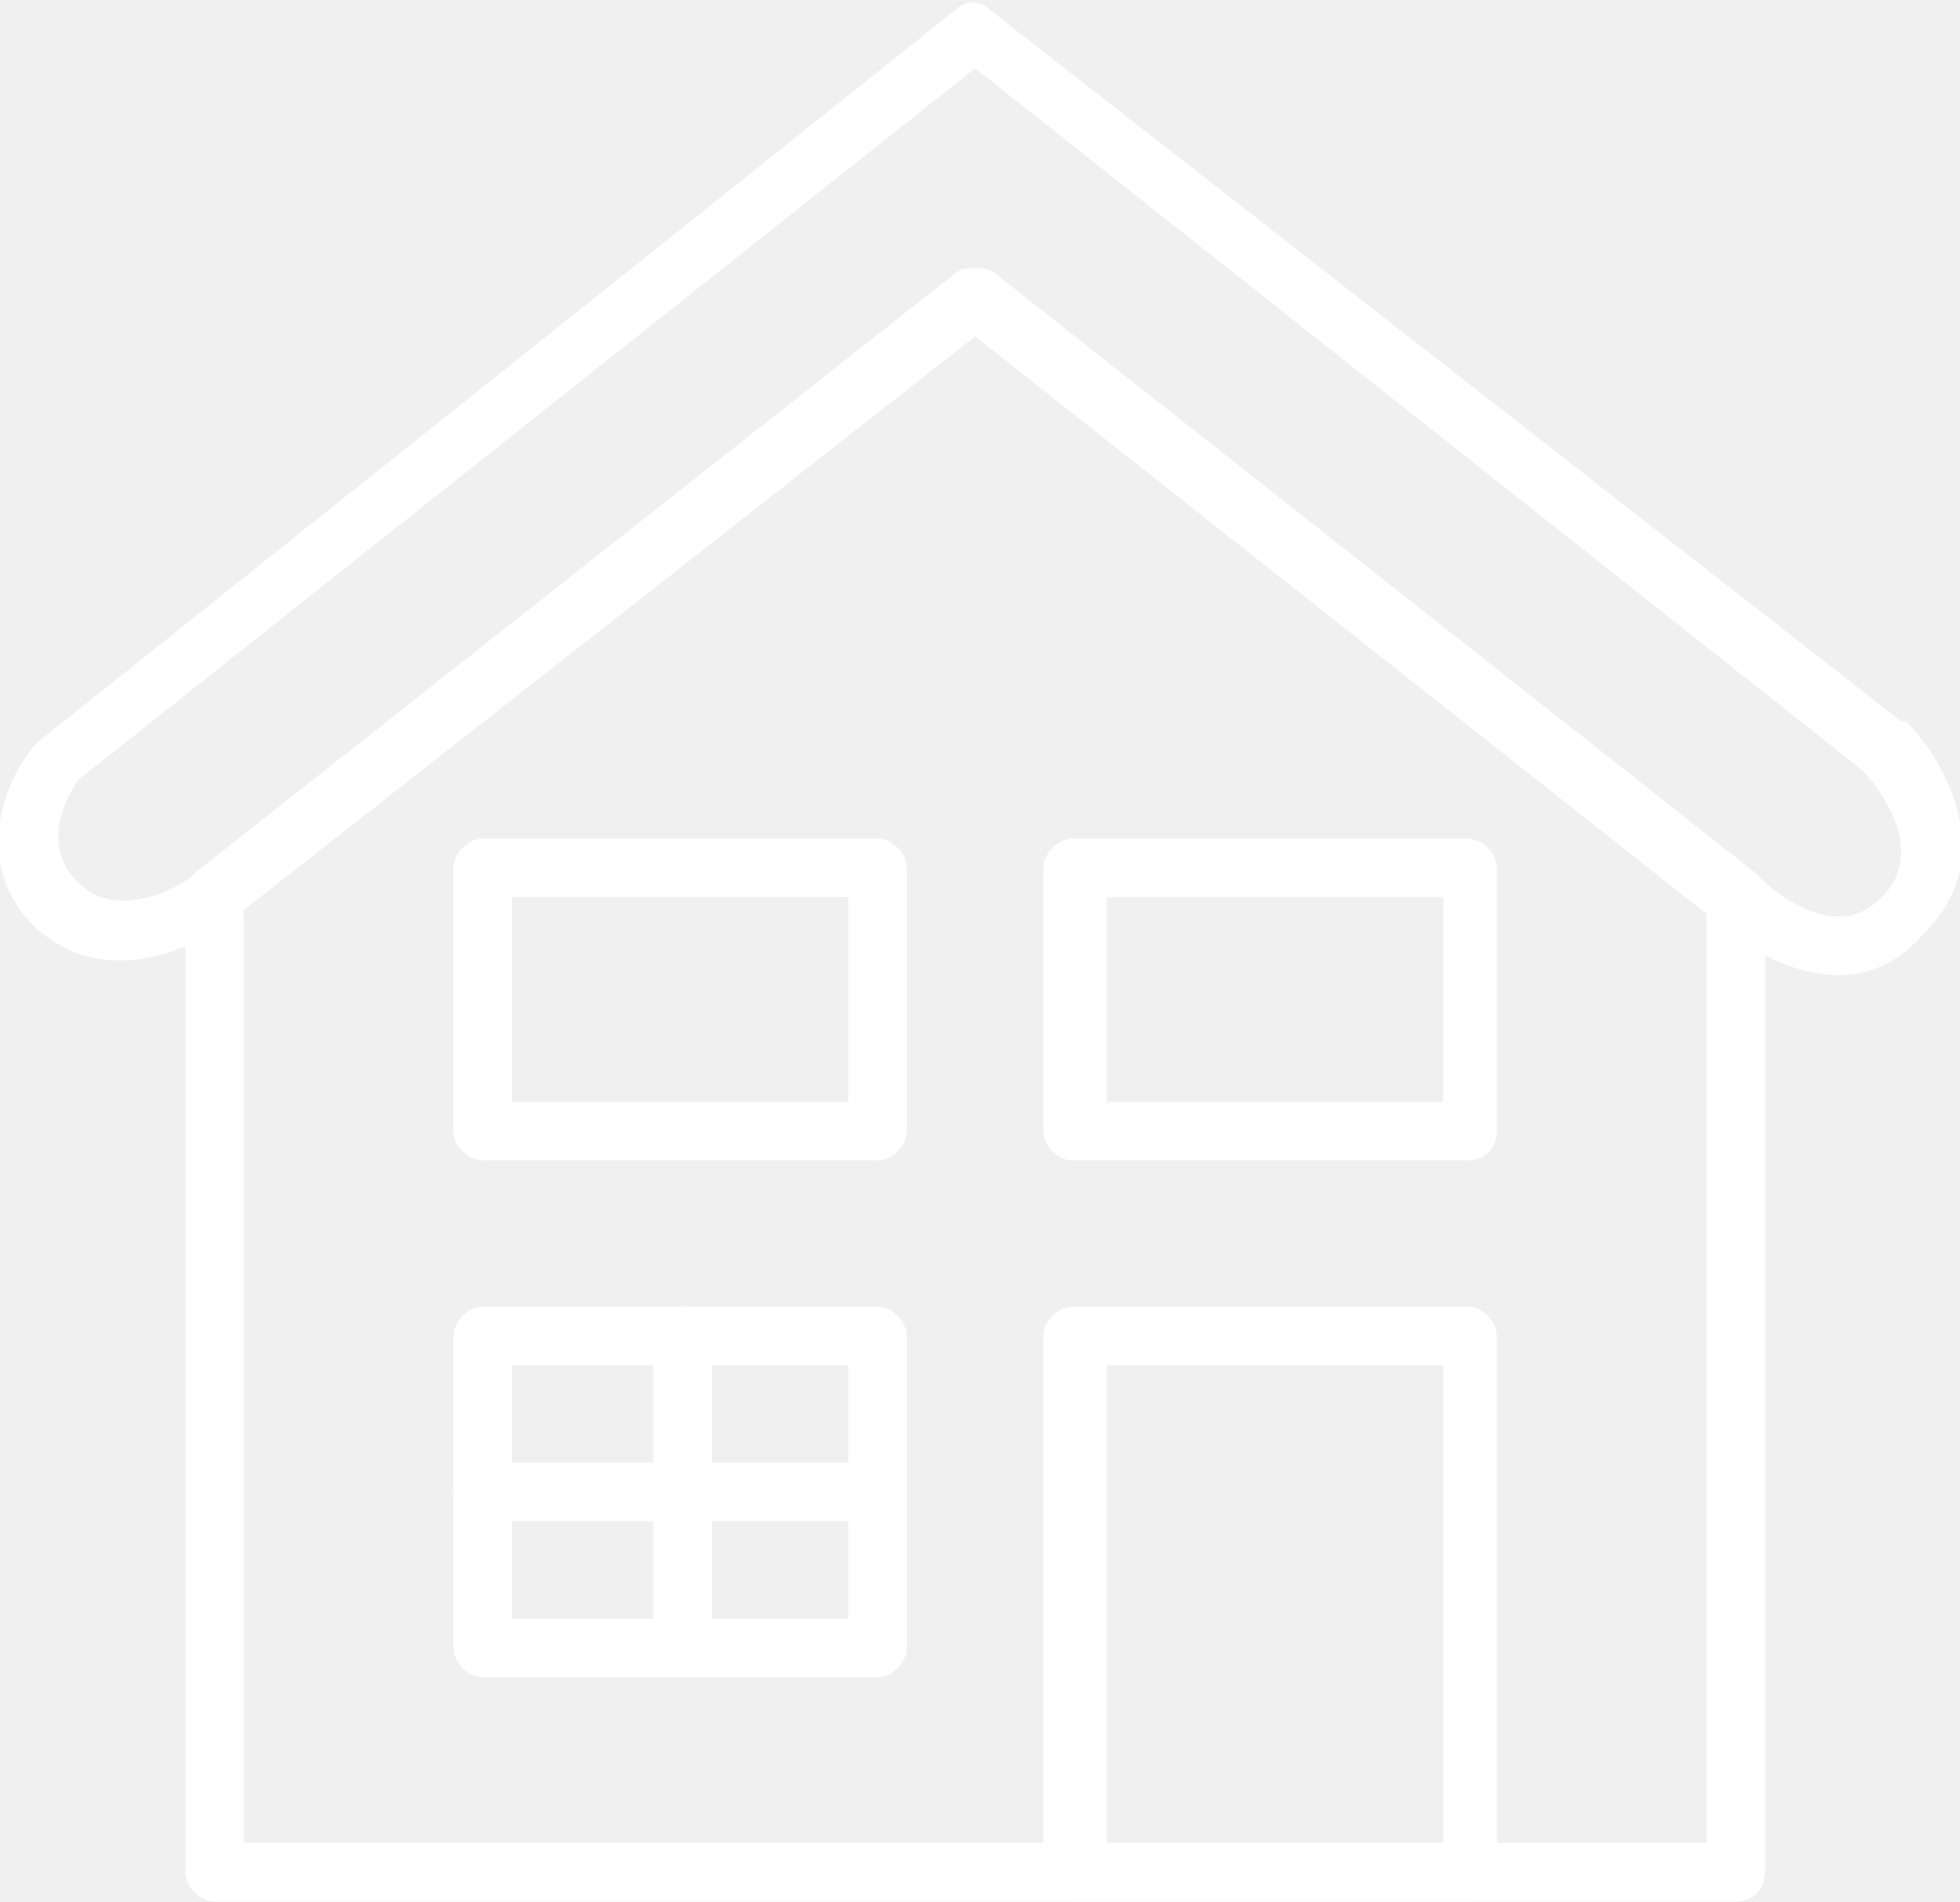
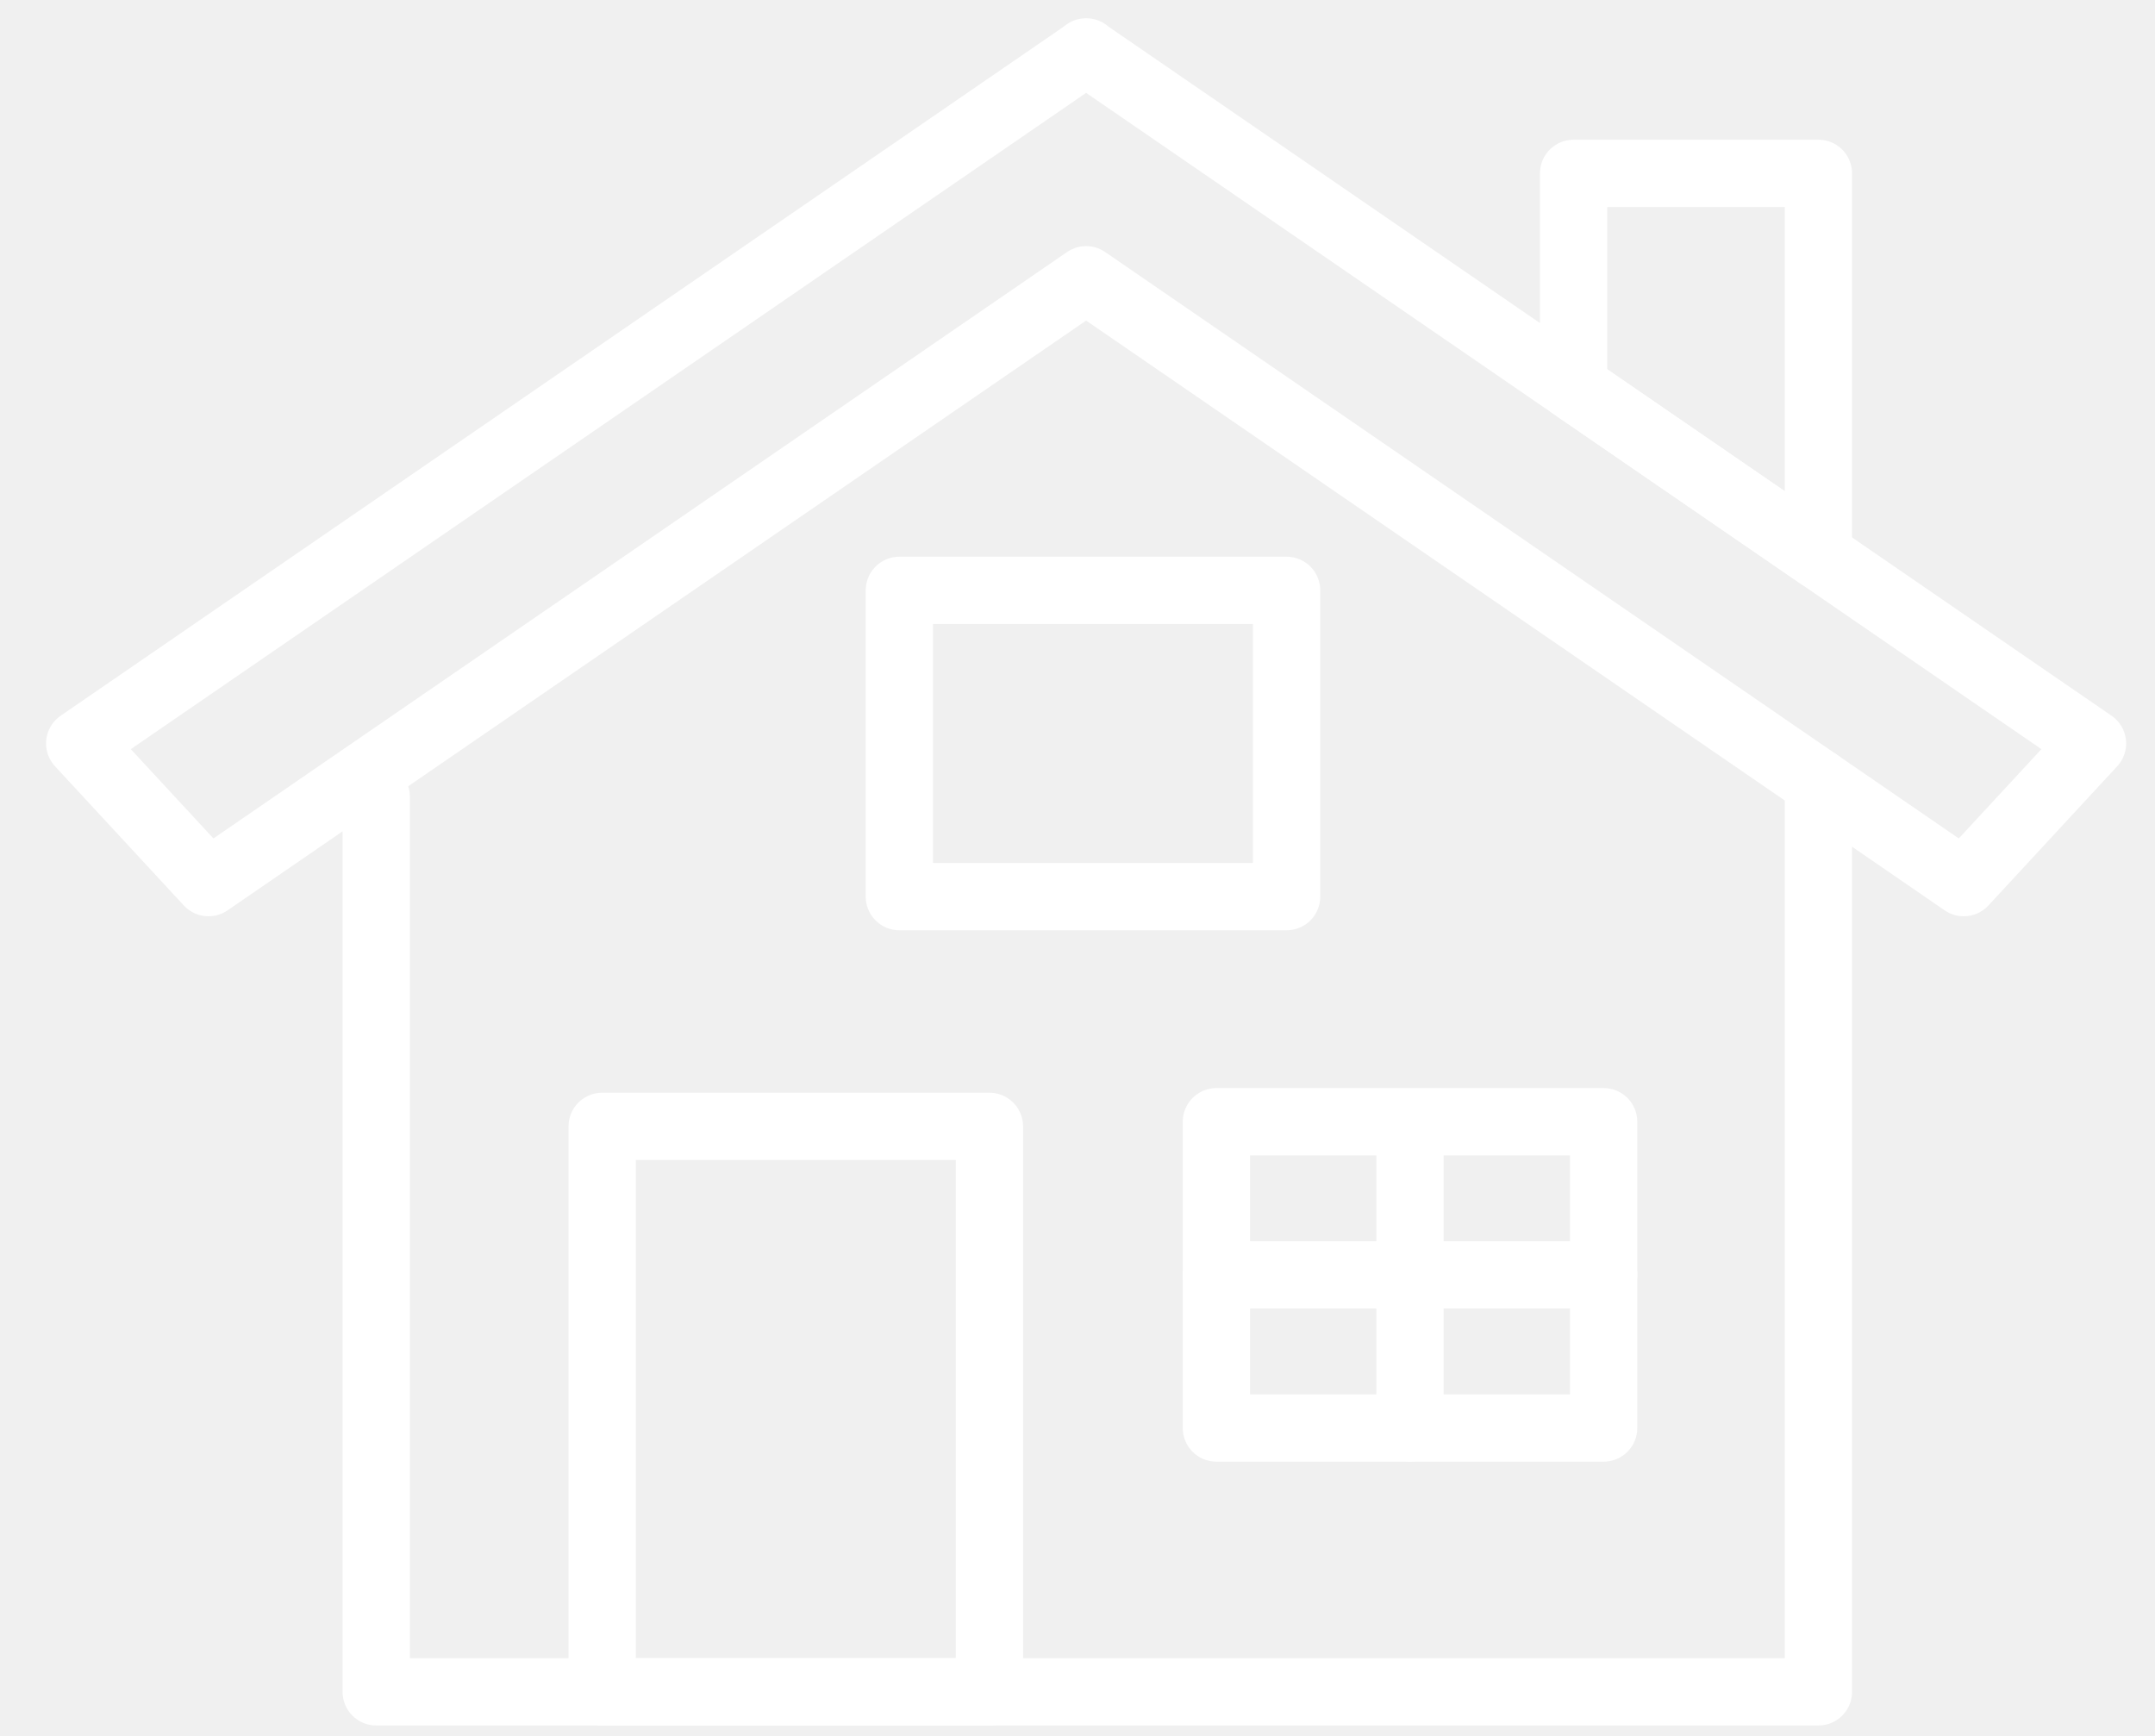
- <svg xmlns="http://www.w3.org/2000/svg" version="1.1" id="Layer_1" x="0px" y="0px" viewBox="0 0 40.2 39" enable-background="new 0 0 40.2 39" xml:space="preserve">
-   <g>
-     <path fill="#FFFFFF" d="M35.6,39H4.4c-0.3,0-0.6-0.3-0.6-0.6V18.8c0-0.3,0.3-0.6,0.6-0.6c0.3,0,0.6,0.3,0.6,0.6v19H35v-19   c0-0.3,0.3-0.6,0.6-0.6c0.3,0,0.6,0.3,0.6,0.6v19.6C36.2,38.7,36,39,35.6,39z" />
-     <path fill="#FFFFFF" d="M37.7,20C37.7,20,37.7,20,37.7,20c-1.2,0-2.3-0.9-2.5-1.1L20,6.9l-15.3,12c-0.8,0.6-2.6,1.4-4,0.1   c-1.3-1.3-0.6-3,0-3.7c0,0,0.1-0.1,0.1-0.1l18.8-15c0.2-0.2,0.5-0.2,0.7,0L39,14.8c0,0,0,0,0.1,0c0.8,0.8,1.9,2.8,0.4,4.3   C39,19.7,38.4,20,37.7,20z M20,5.5c0.1,0,0.3,0,0.4,0.1L36,17.9c0,0,0,0,0.1,0.1c0.2,0.2,0.9,0.8,1.6,0.8c0,0,0,0,0,0   c0.3,0,0.6-0.1,0.9-0.4c1-1-0.2-2.4-0.4-2.6L20,1.4L1.6,16c-0.2,0.3-0.8,1.3,0,2.1C2.5,19,4,18,4,17.9L19.6,5.6   C19.7,5.5,19.9,5.5,20,5.5z" />
-     <path fill="#FFFFFF" d="M30.1,39h-8.1c-0.3,0-0.6-0.3-0.6-0.6v-11c0-0.3,0.3-0.6,0.6-0.6h8.1c0.3,0,0.6,0.3,0.6,0.6v11   C30.7,38.7,30.5,39,30.1,39z M22.7,37.8h6.9V28h-6.9V37.8z" />
-     <path fill="#FFFFFF" d="M18,34.4H9.9c-0.3,0-0.6-0.3-0.6-0.6v-6.4c0-0.3,0.3-0.6,0.6-0.6H18c0.3,0,0.6,0.3,0.6,0.6v6.4   C18.6,34.1,18.3,34.4,18,34.4z M10.5,33.2h6.9V28h-6.9V33.2z" />
-     <path fill="#FFFFFF" d="M18,23.8H9.9c-0.3,0-0.6-0.3-0.6-0.6v-5.4c0-0.3,0.3-0.6,0.6-0.6H18c0.3,0,0.6,0.3,0.6,0.6v5.4   C18.6,23.5,18.3,23.8,18,23.8z M10.5,22.6h6.9v-4.2h-6.9V22.6z" />
-     <path fill="#FFFFFF" d="M30.1,23.8h-8.1c-0.3,0-0.6-0.3-0.6-0.6v-5.4c0-0.3,0.3-0.6,0.6-0.6h8.1c0.3,0,0.6,0.3,0.6,0.6v5.4   C30.7,23.5,30.5,23.8,30.1,23.8z M22.7,22.6h6.9v-4.2h-6.9V22.6z" />
-     <path fill="#FFFFFF" d="M14,34.4c-0.3,0-0.6-0.3-0.6-0.6v-6.4c0-0.3,0.3-0.6,0.6-0.6s0.6,0.3,0.6,0.6v6.4   C14.5,34.1,14.3,34.4,14,34.4z" />
-     <path fill="#FFFFFF" d="M18,31.2H9.9c-0.3,0-0.6-0.3-0.6-0.6c0-0.3,0.3-0.6,0.6-0.6H18c0.3,0,0.6,0.3,0.6,0.6   C18.6,30.9,18.3,31.2,18,31.2z" />
-   </g>
+ <svg xmlns="http://www.w3.org/2000/svg" version="1.1" id="Layer_2" x="0px" y="0px" width="993.099px" height="800px" viewBox="132.269 0 993.099 800" enable-background="new 132.269 0 993.099 800" xml:space="preserve">
+   <polygon fill="none" stroke="#FFFFFF" stroke-width="31" stroke-linecap="round" stroke-linejoin="round" stroke-miterlimit="10" points="  970.257,79.888 857.436,79.888 857.436,177.768 856.896,177.961 970.257,255.842 " />
+   <polyline fill="none" stroke="#FFFFFF" stroke-width="31" stroke-linecap="round" stroke-linejoin="round" stroke-miterlimit="10" points="  305.641,367.132 305.641,779.692 970.257,779.692 970.257,360.76 " />
+   <polygon fill="none" stroke="#FFFFFF" stroke-width="31" stroke-linecap="round" stroke-linejoin="round" stroke-miterlimit="10" points="  633.225,24.296 632.886,23.931 632.79,23.994 632.693,23.931 632.354,24.296 168.996,342.621 228.359,406.764 632.79,128.924   1037.221,406.764 1096.57,342.621 " />
+   <rect x="409.77" y="519.089" fill="none" stroke="#FFFFFF" stroke-width="31" stroke-linecap="round" stroke-linejoin="round" stroke-miterlimit="10" width="178.461" height="260.604" />
+   <rect x="546.719" y="272.065" fill="none" stroke="#FFFFFF" stroke-width="31" stroke-linecap="round" stroke-linejoin="round" stroke-miterlimit="10" width="178.461" height="141.157" />
+   <rect x="692.82" y="516.949" fill="none" stroke="#FFFFFF" stroke-width="31" stroke-linecap="round" stroke-linejoin="round" stroke-miterlimit="10" width="178.461" height="141.157" />
+   <line fill="none" stroke="#FFFFFF" stroke-width="31" stroke-linecap="round" stroke-linejoin="round" stroke-miterlimit="10" x1="692.82" y1="587.528" x2="871.281" y2="587.528" />
+   <line fill="none" stroke="#FFFFFF" stroke-width="31" stroke-linecap="round" stroke-linejoin="round" stroke-miterlimit="10" x1="782.051" y1="519.089" x2="782.051" y2="658.106" />
</svg>
